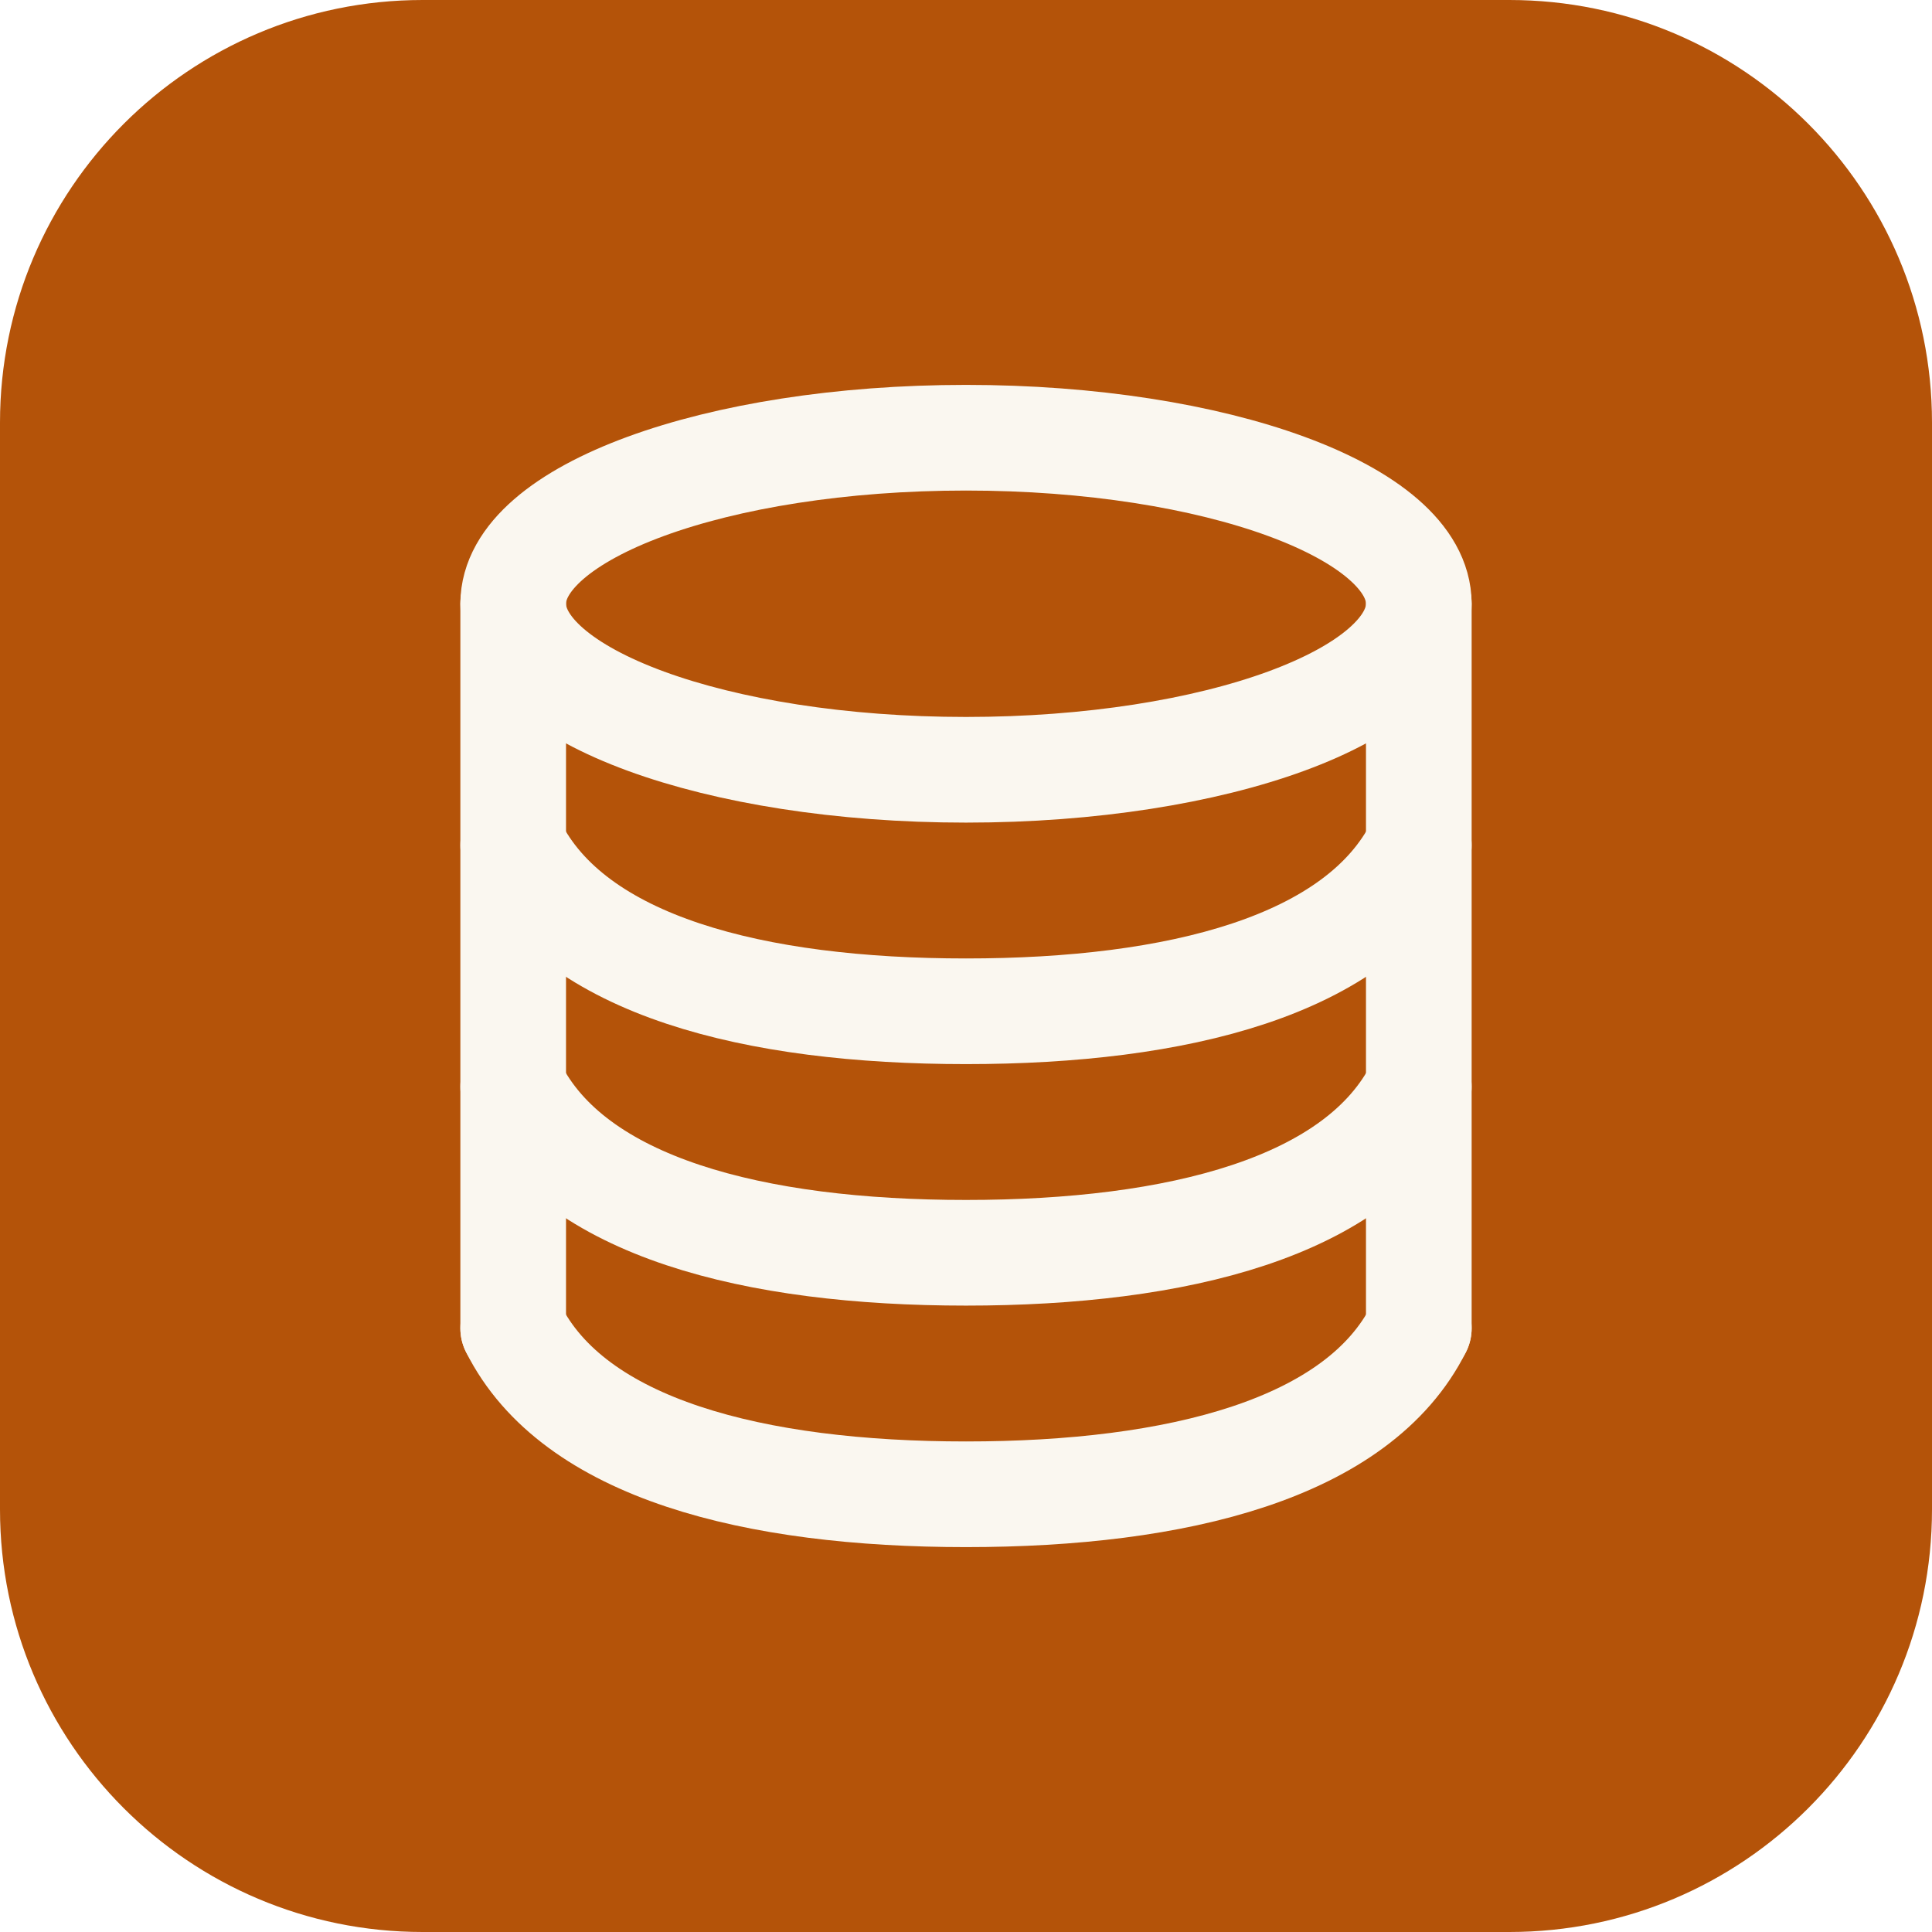
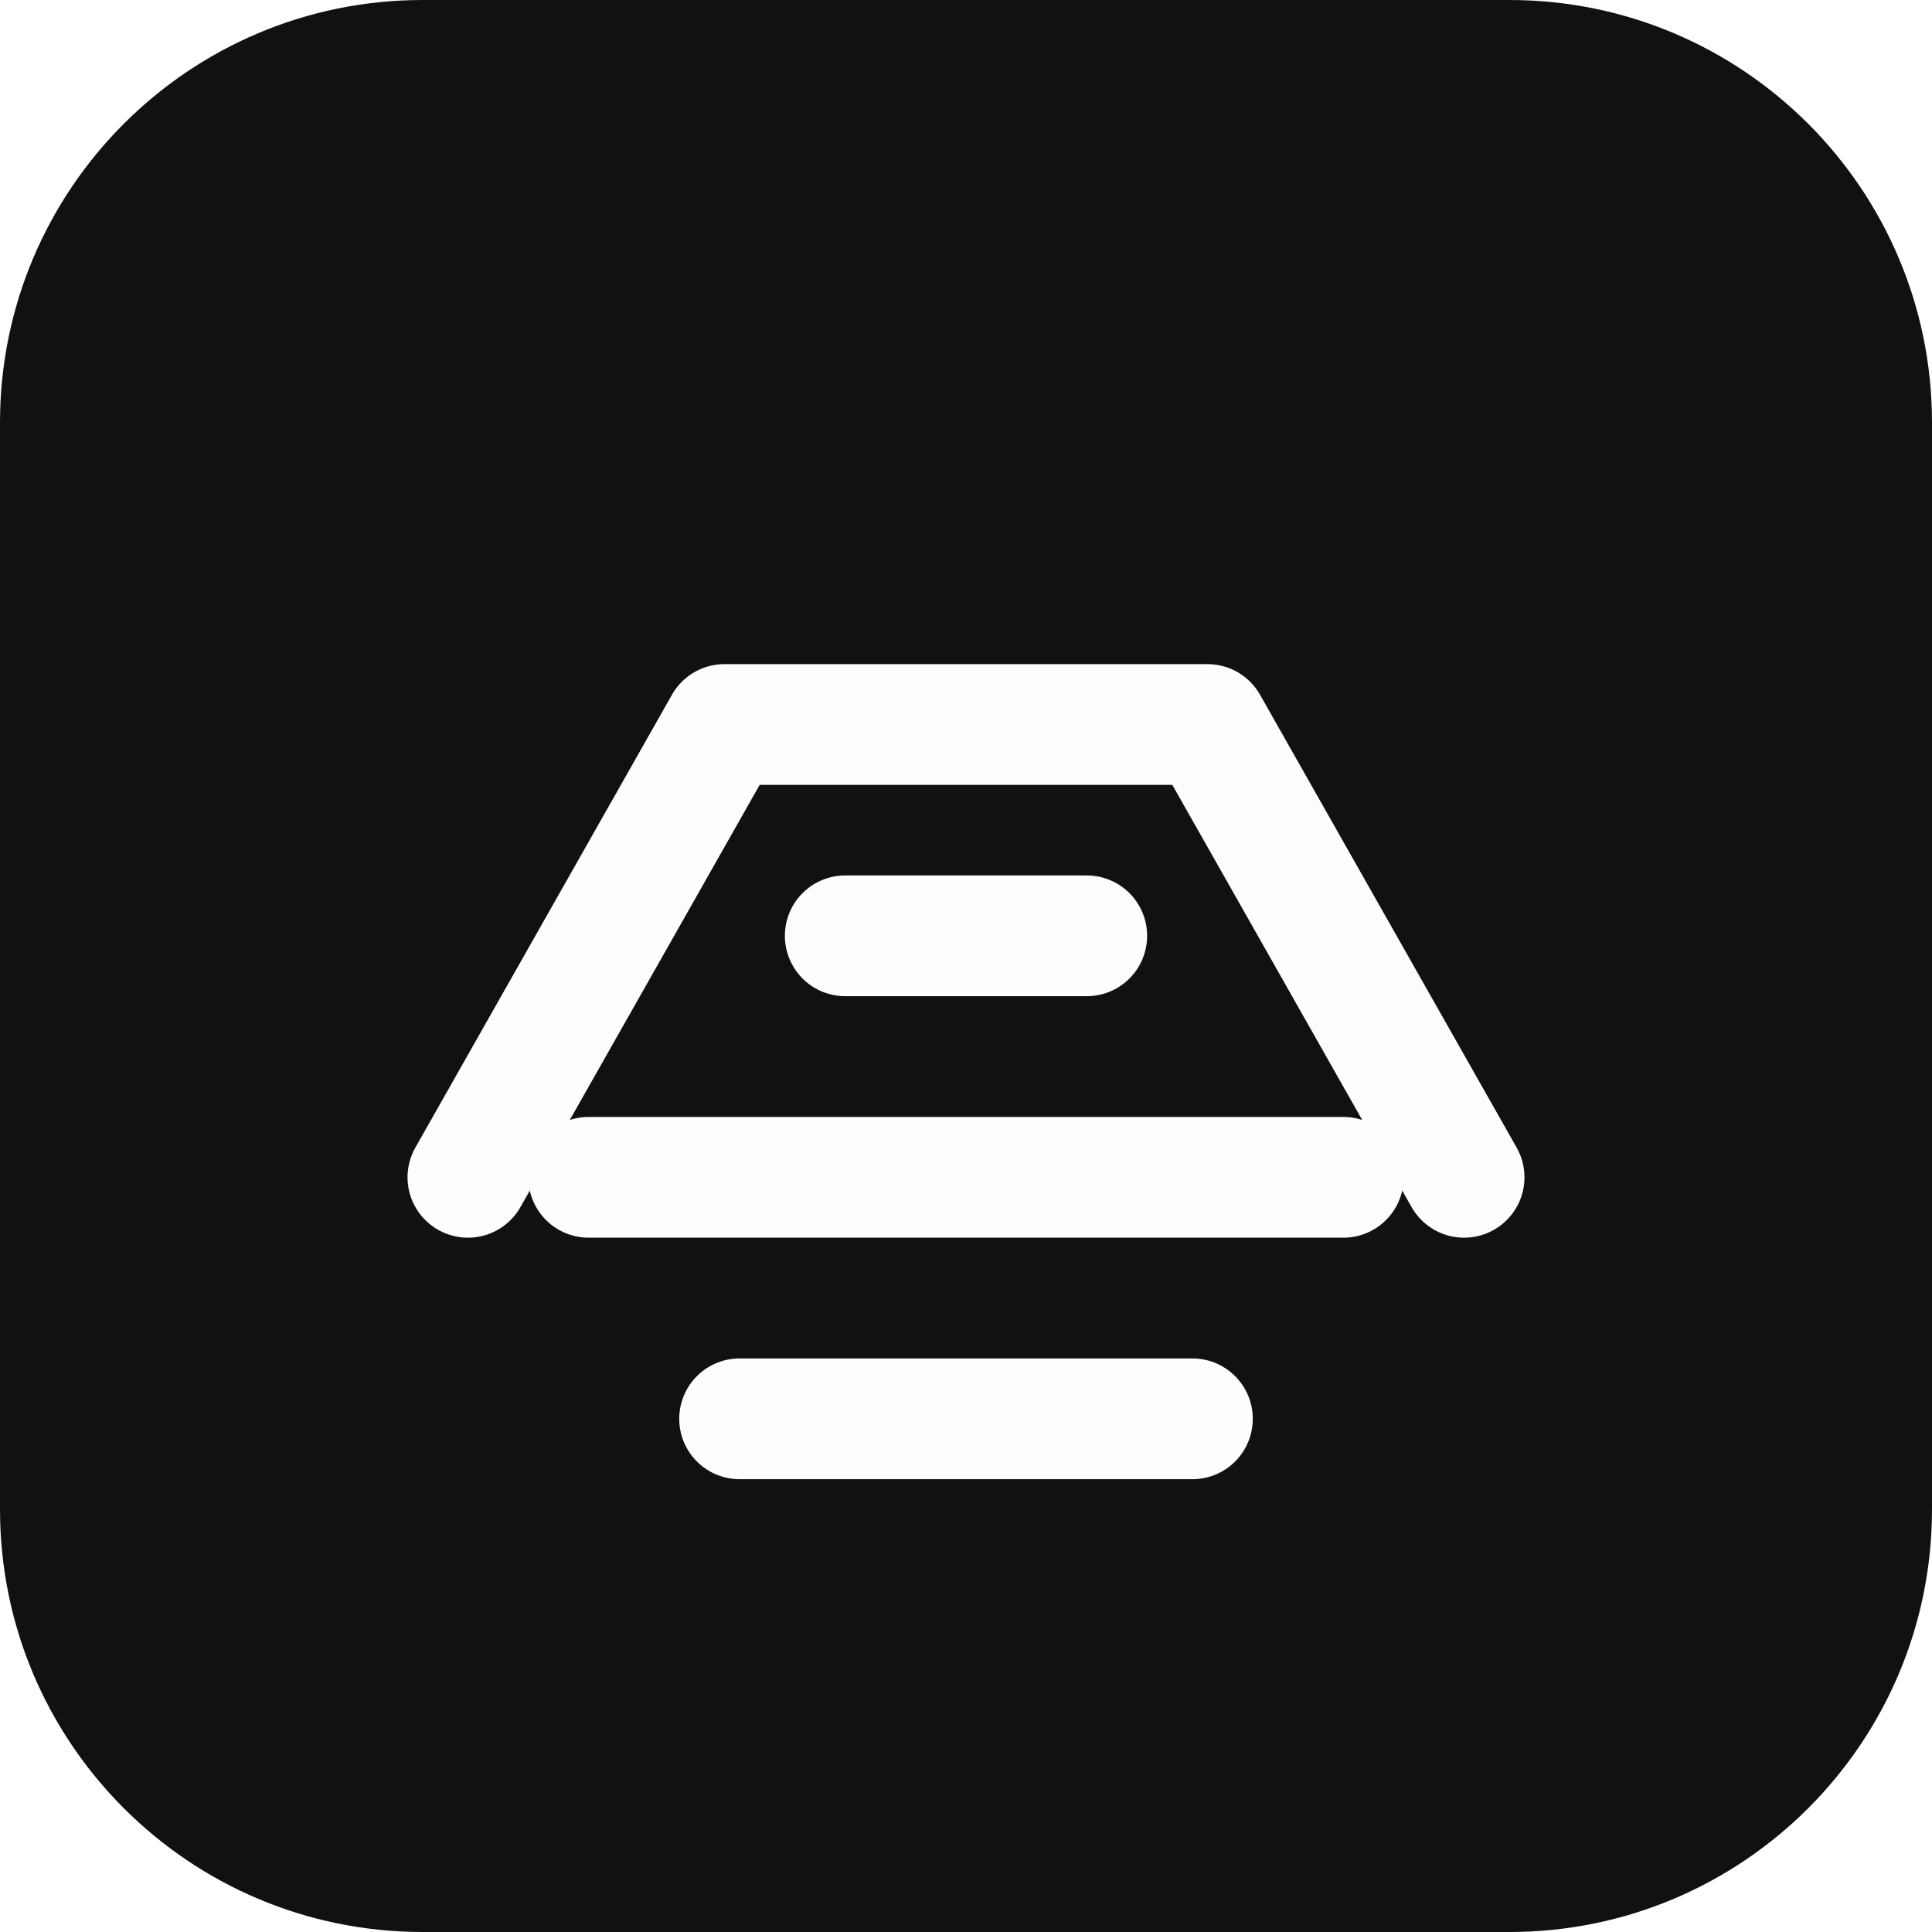
- <svg xmlns="http://www.w3.org/2000/svg" viewBox="0 0 128 128" role="img" aria-label="Understanding Databases">
-   <rect width="128" height="128" rx="28" fill="#b45309" />
-   <g fill="none" stroke="#faf7f0" stroke-width="7" stroke-linecap="round" stroke-linejoin="round">
-     <ellipse cx="64" cy="40" rx="30" ry="11" />
-     <path d="M34 40 V88" />
-     <path d="M94 40 V88" />
-     <path d="M34 88 C 38 96, 50 99, 64 99 C 78 99, 90 96, 94 88" />
-     <path d="M34 56 C 38 64, 50 67, 64 67 C 78 67, 90 64, 94 56" />
-     <path d="M34 72 C 38 80, 50 83, 64 83 C 78 83, 90 80, 94 72" />
+ <svg xmlns="http://www.w3.org/2000/svg" viewBox="0 0 128 128" role="img" aria-label="Databases: Under the Hood">
+   <rect width="128" height="128" rx="28" fill="#111111" />
+   <g fill="none" stroke="#fdfdfb" stroke-width="8" stroke-linecap="round" stroke-linejoin="round">
+     <path d="M31 78 L48 48 H80 L97 78" />
+     <path d="M39 78 H89" />
+     <path d="M49 94 H79" />
+     <path d="M56 62 H72" />
  </g>
</svg>
